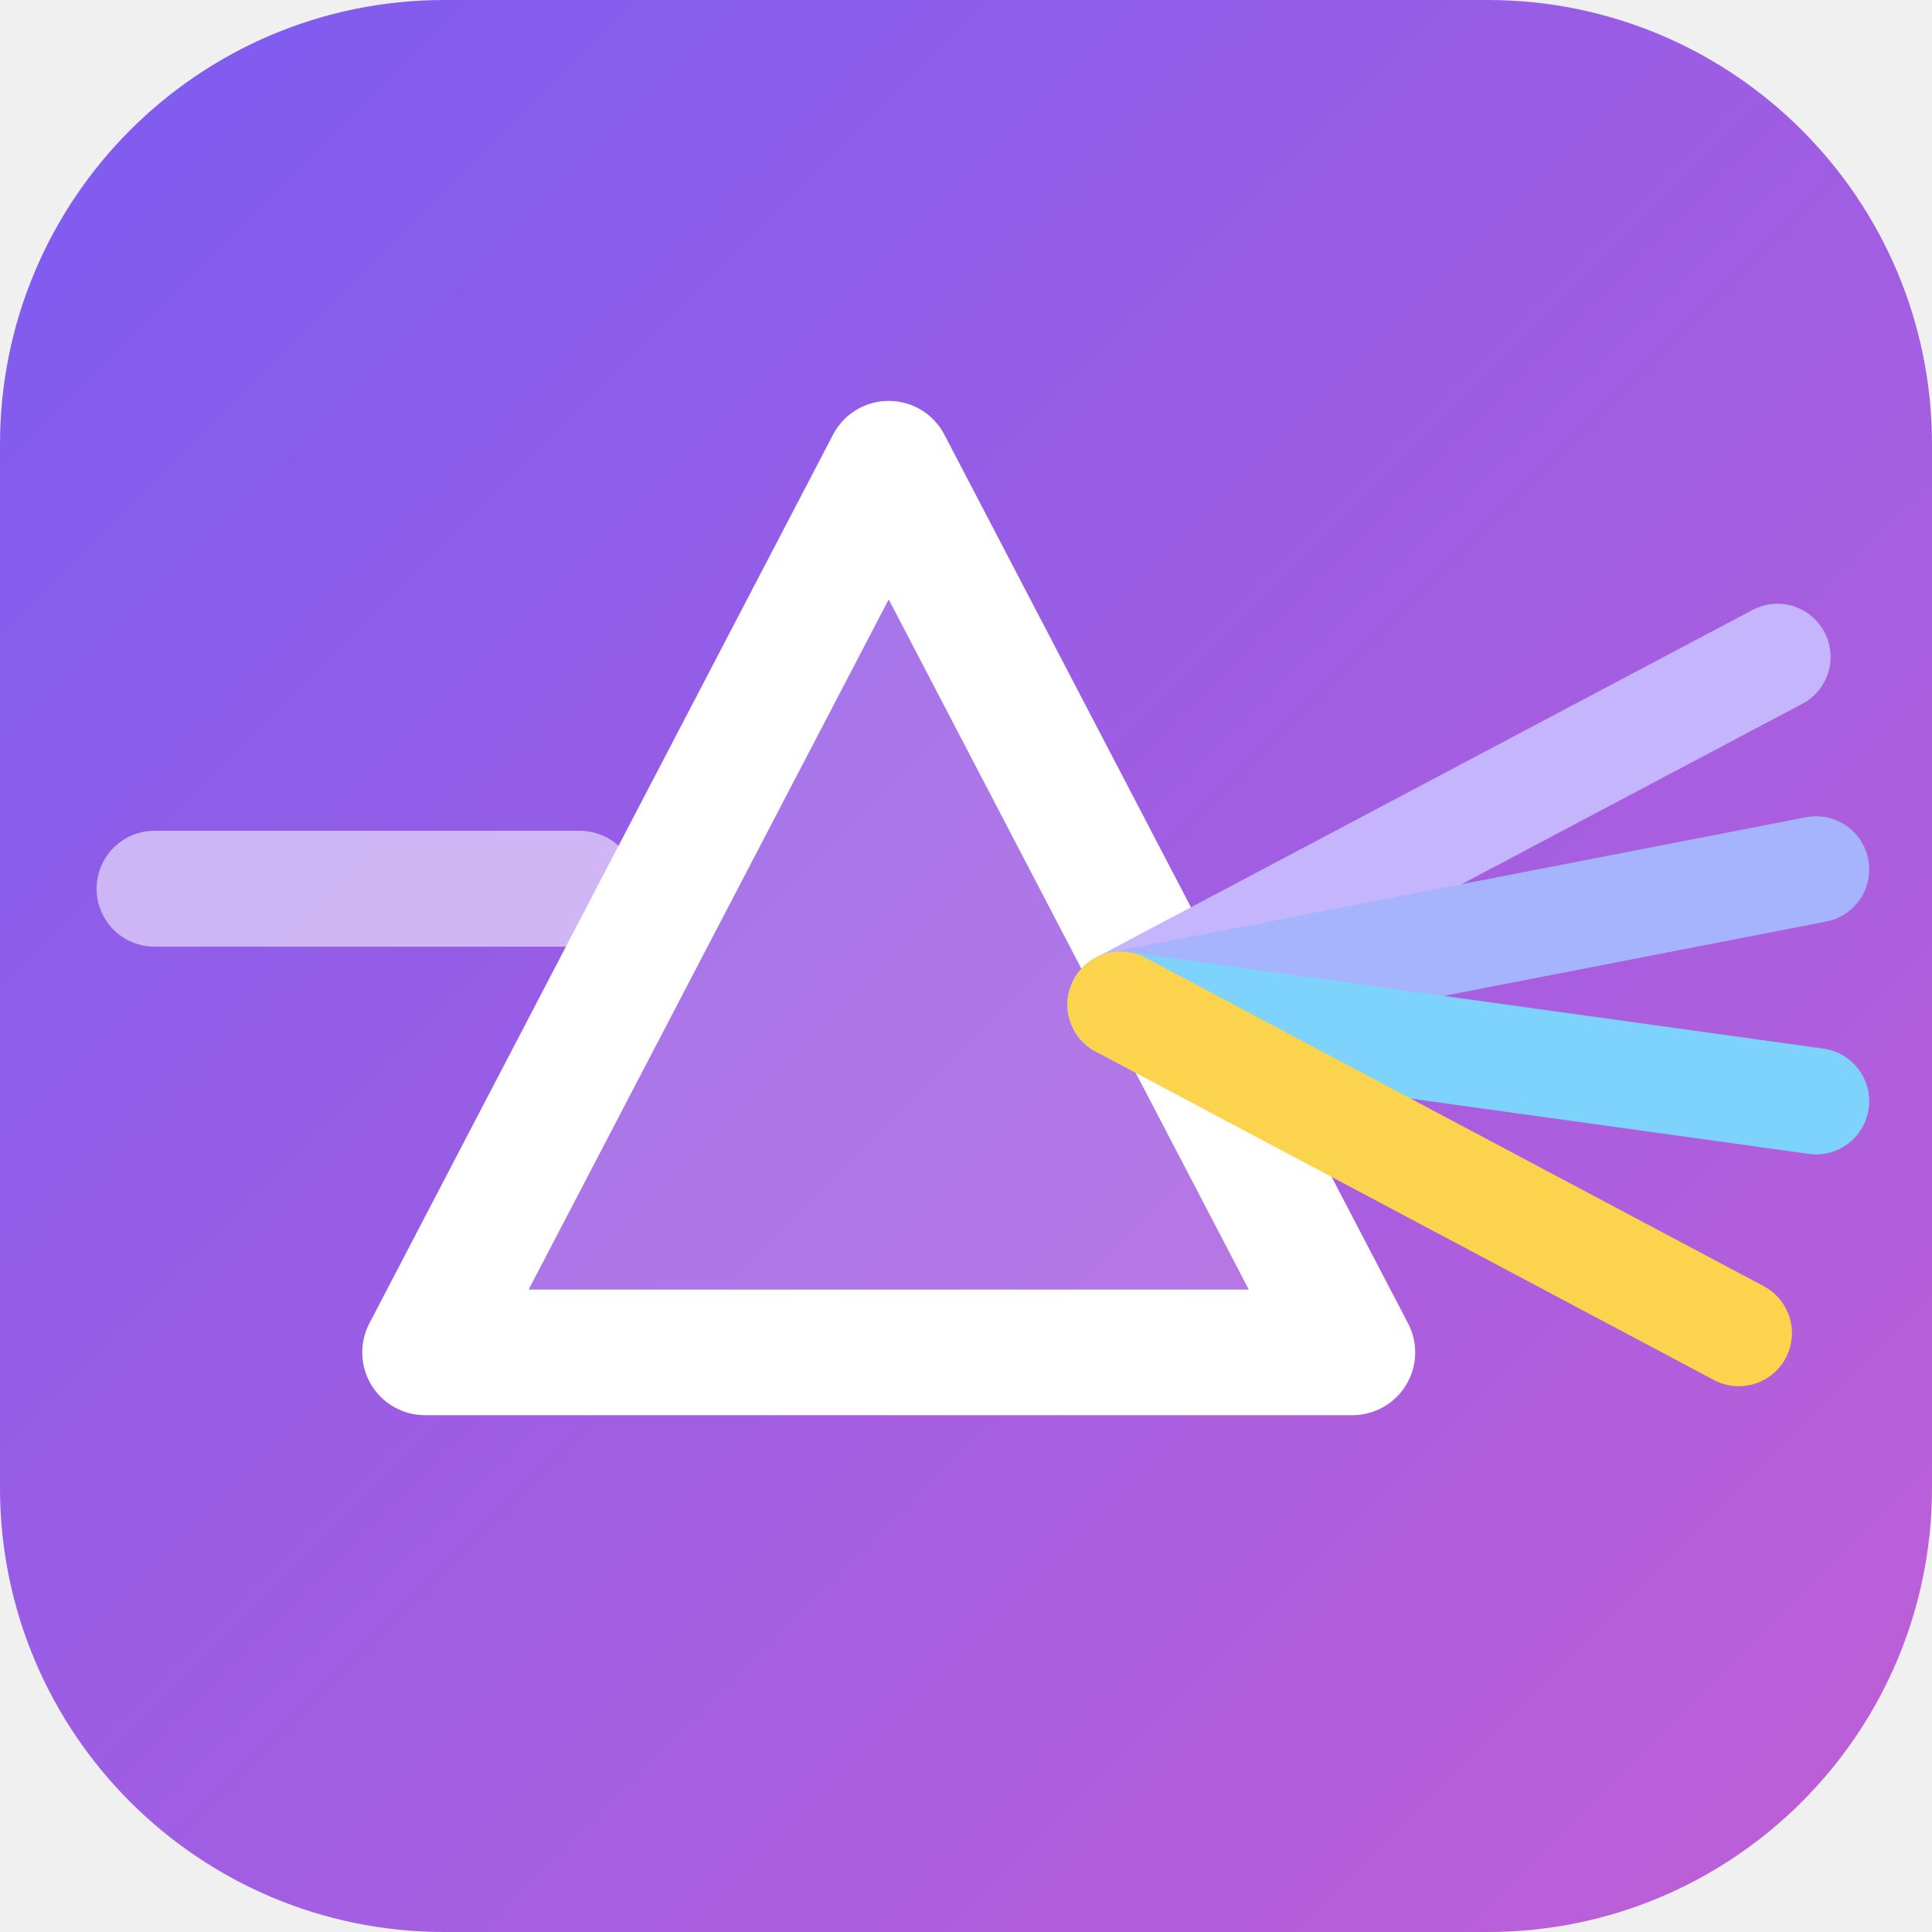
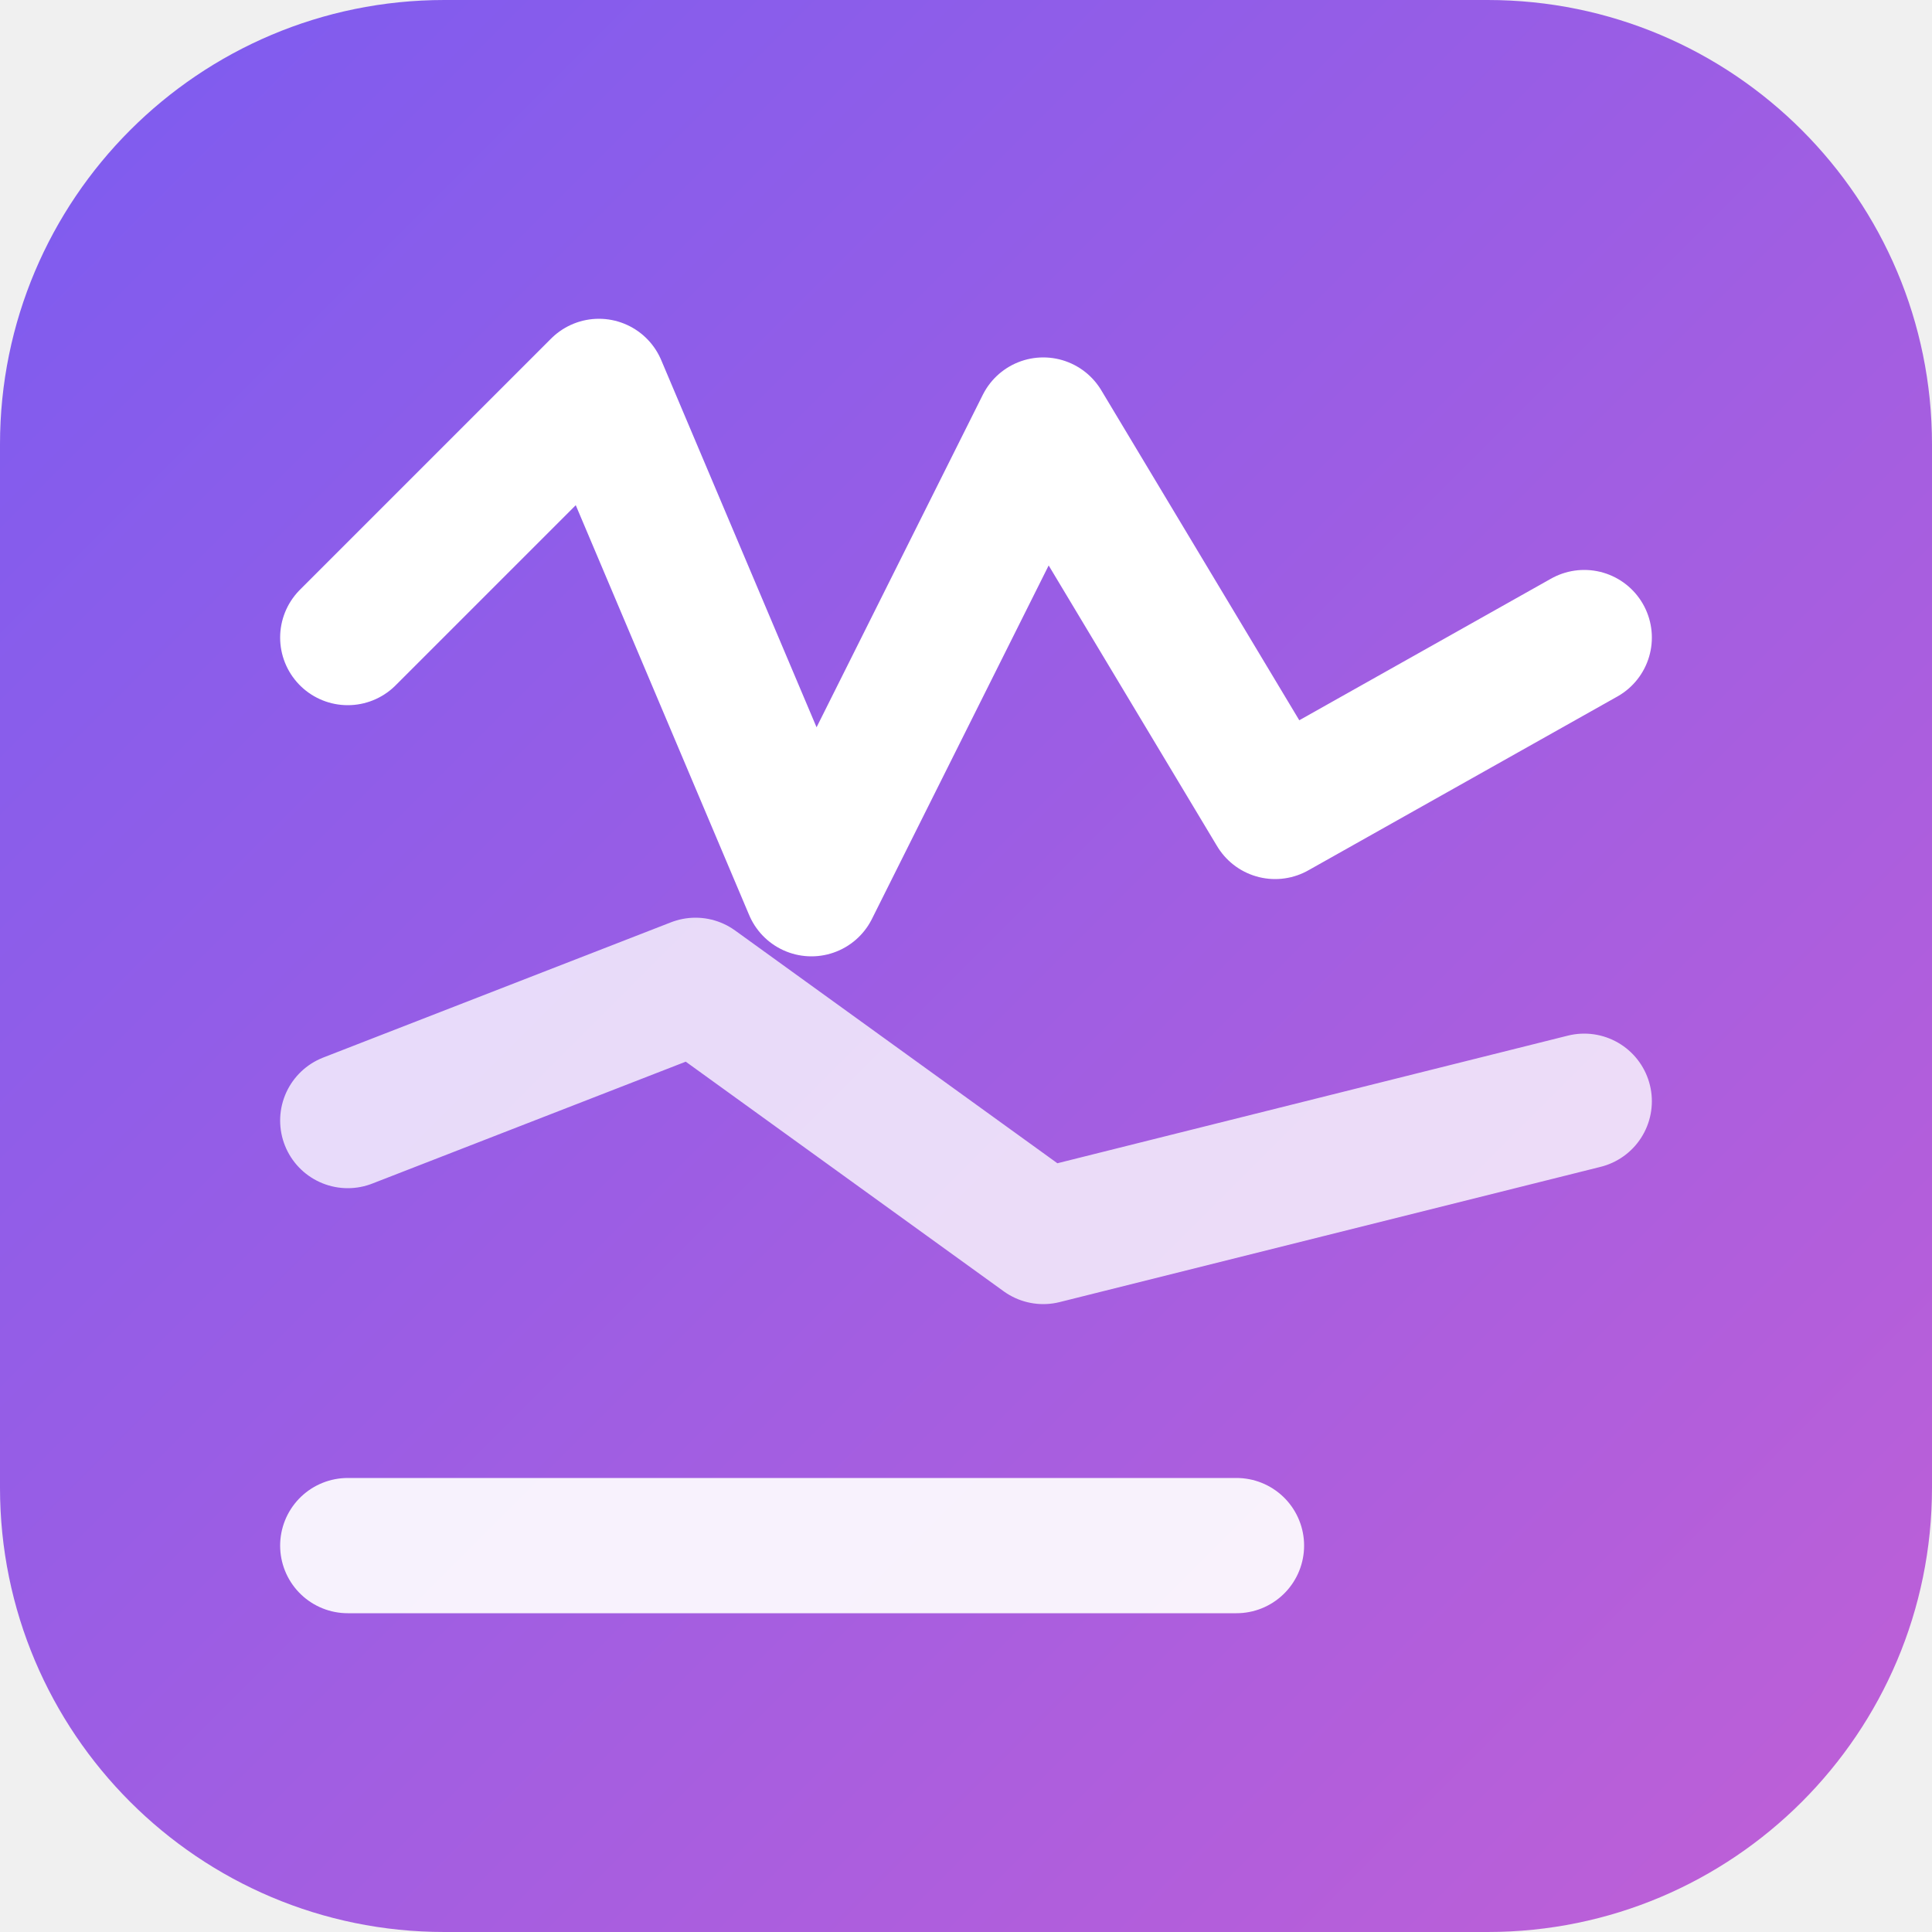
<svg xmlns="http://www.w3.org/2000/svg" viewBox="0 0 100 100" width="100" height="100" role="img" aria-label="Minerva">
  <defs>
    <linearGradient id="mg" x1="0" y1="0" x2="1" y2="1">
      <stop offset="0%" stop-color="#7c5cf0" />
      <stop offset="100%" stop-color="#c05fd6" />
    </linearGradient>
  </defs>
  <rect width="100" height="100" rx="23" fill="url(#mg)" />
-   <path d="M8 46 L30 46" stroke="#fff" stroke-width="6" stroke-linecap="round" opacity=".55" />
-   <path d="M46 24 L70 70 L22 70 Z" fill="#fff" fill-opacity=".16" stroke="#fff" stroke-width="6.5" stroke-linejoin="round" />
-   <g stroke-width="5.5" stroke-linecap="round" fill="none">
-     <path d="M58 52 L92 34" stroke="#c4b5fd" />
-     <path d="M58 52 L94 45" stroke="#a5b4fc" />
-     <path d="M58 52 L94 57" stroke="#7dd3fc" />
-     <path d="M58 52 L90 69" stroke="#fcd34d" />
+   <g stroke="#fff" stroke-width="7" stroke-linecap="round" stroke-linejoin="round" fill="none">
+     <path d="M18 33 L31 20 L42 46 L54 22 L66 42 L82 33" />
+     <path d="M18 58 L36 51 L54 64 L82 57" opacity=".78" />
+     <path d="M18 80 L64 80" opacity=".92" />
  </g>
</svg>
